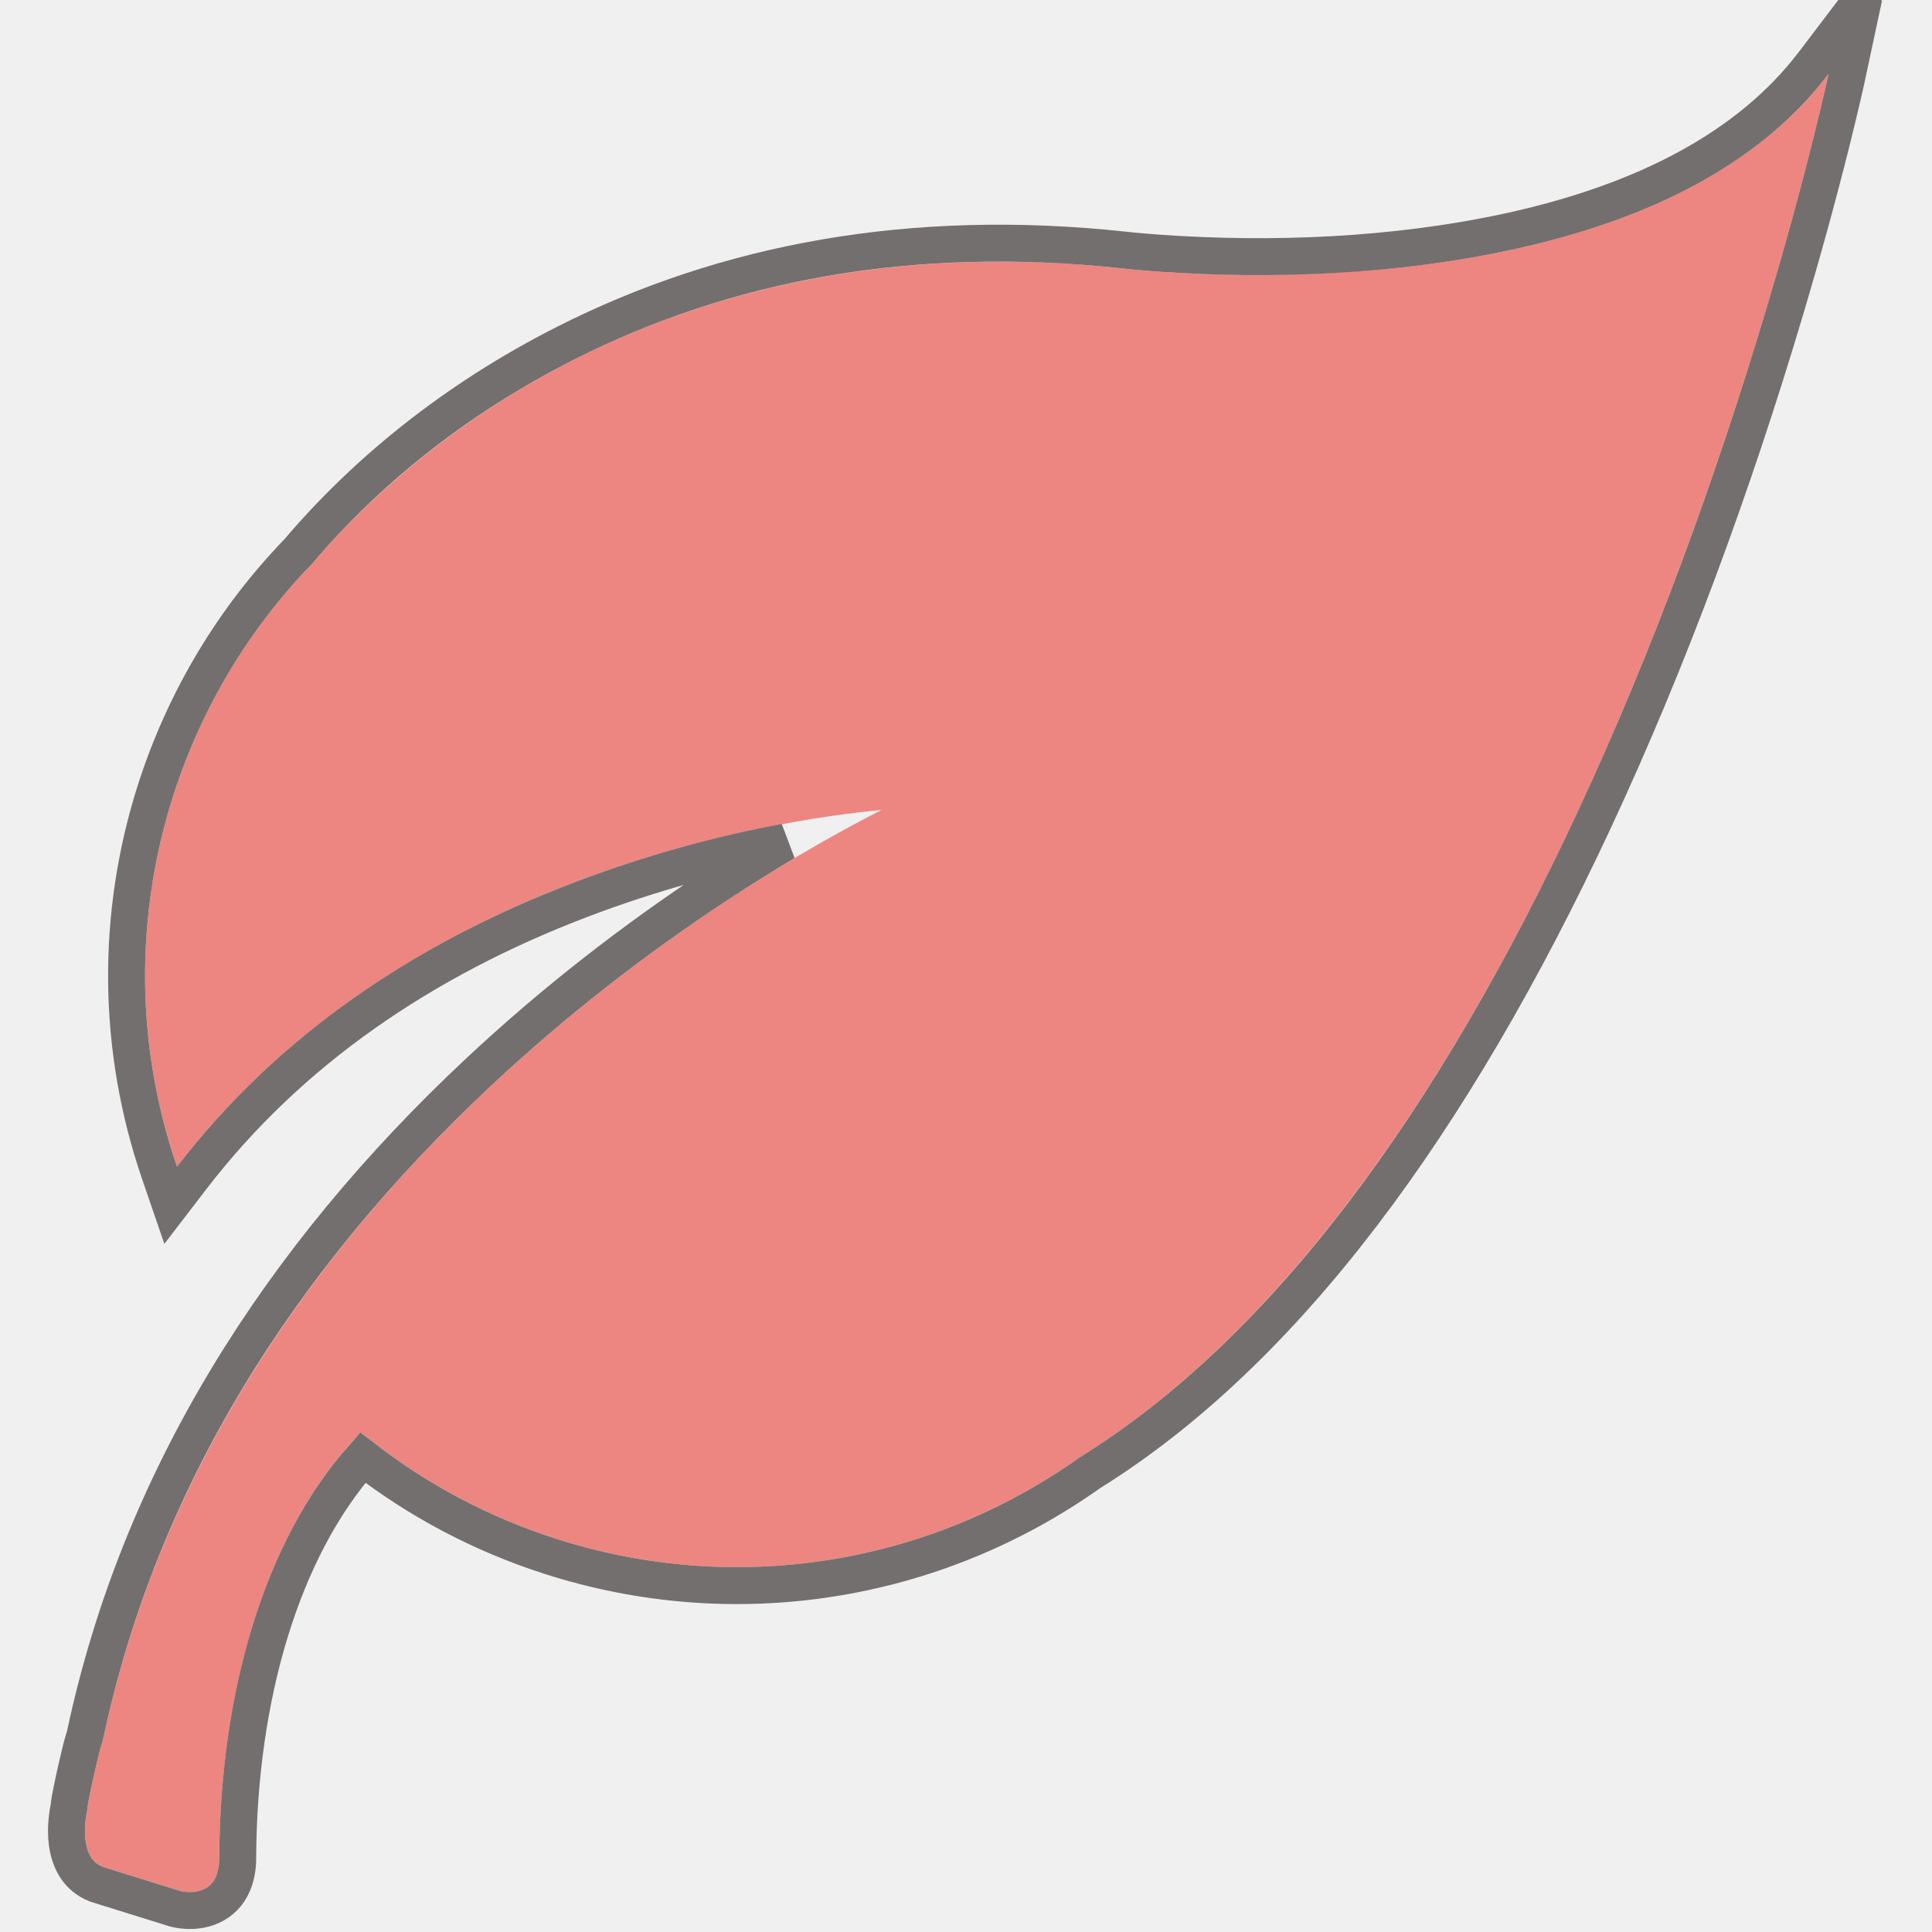
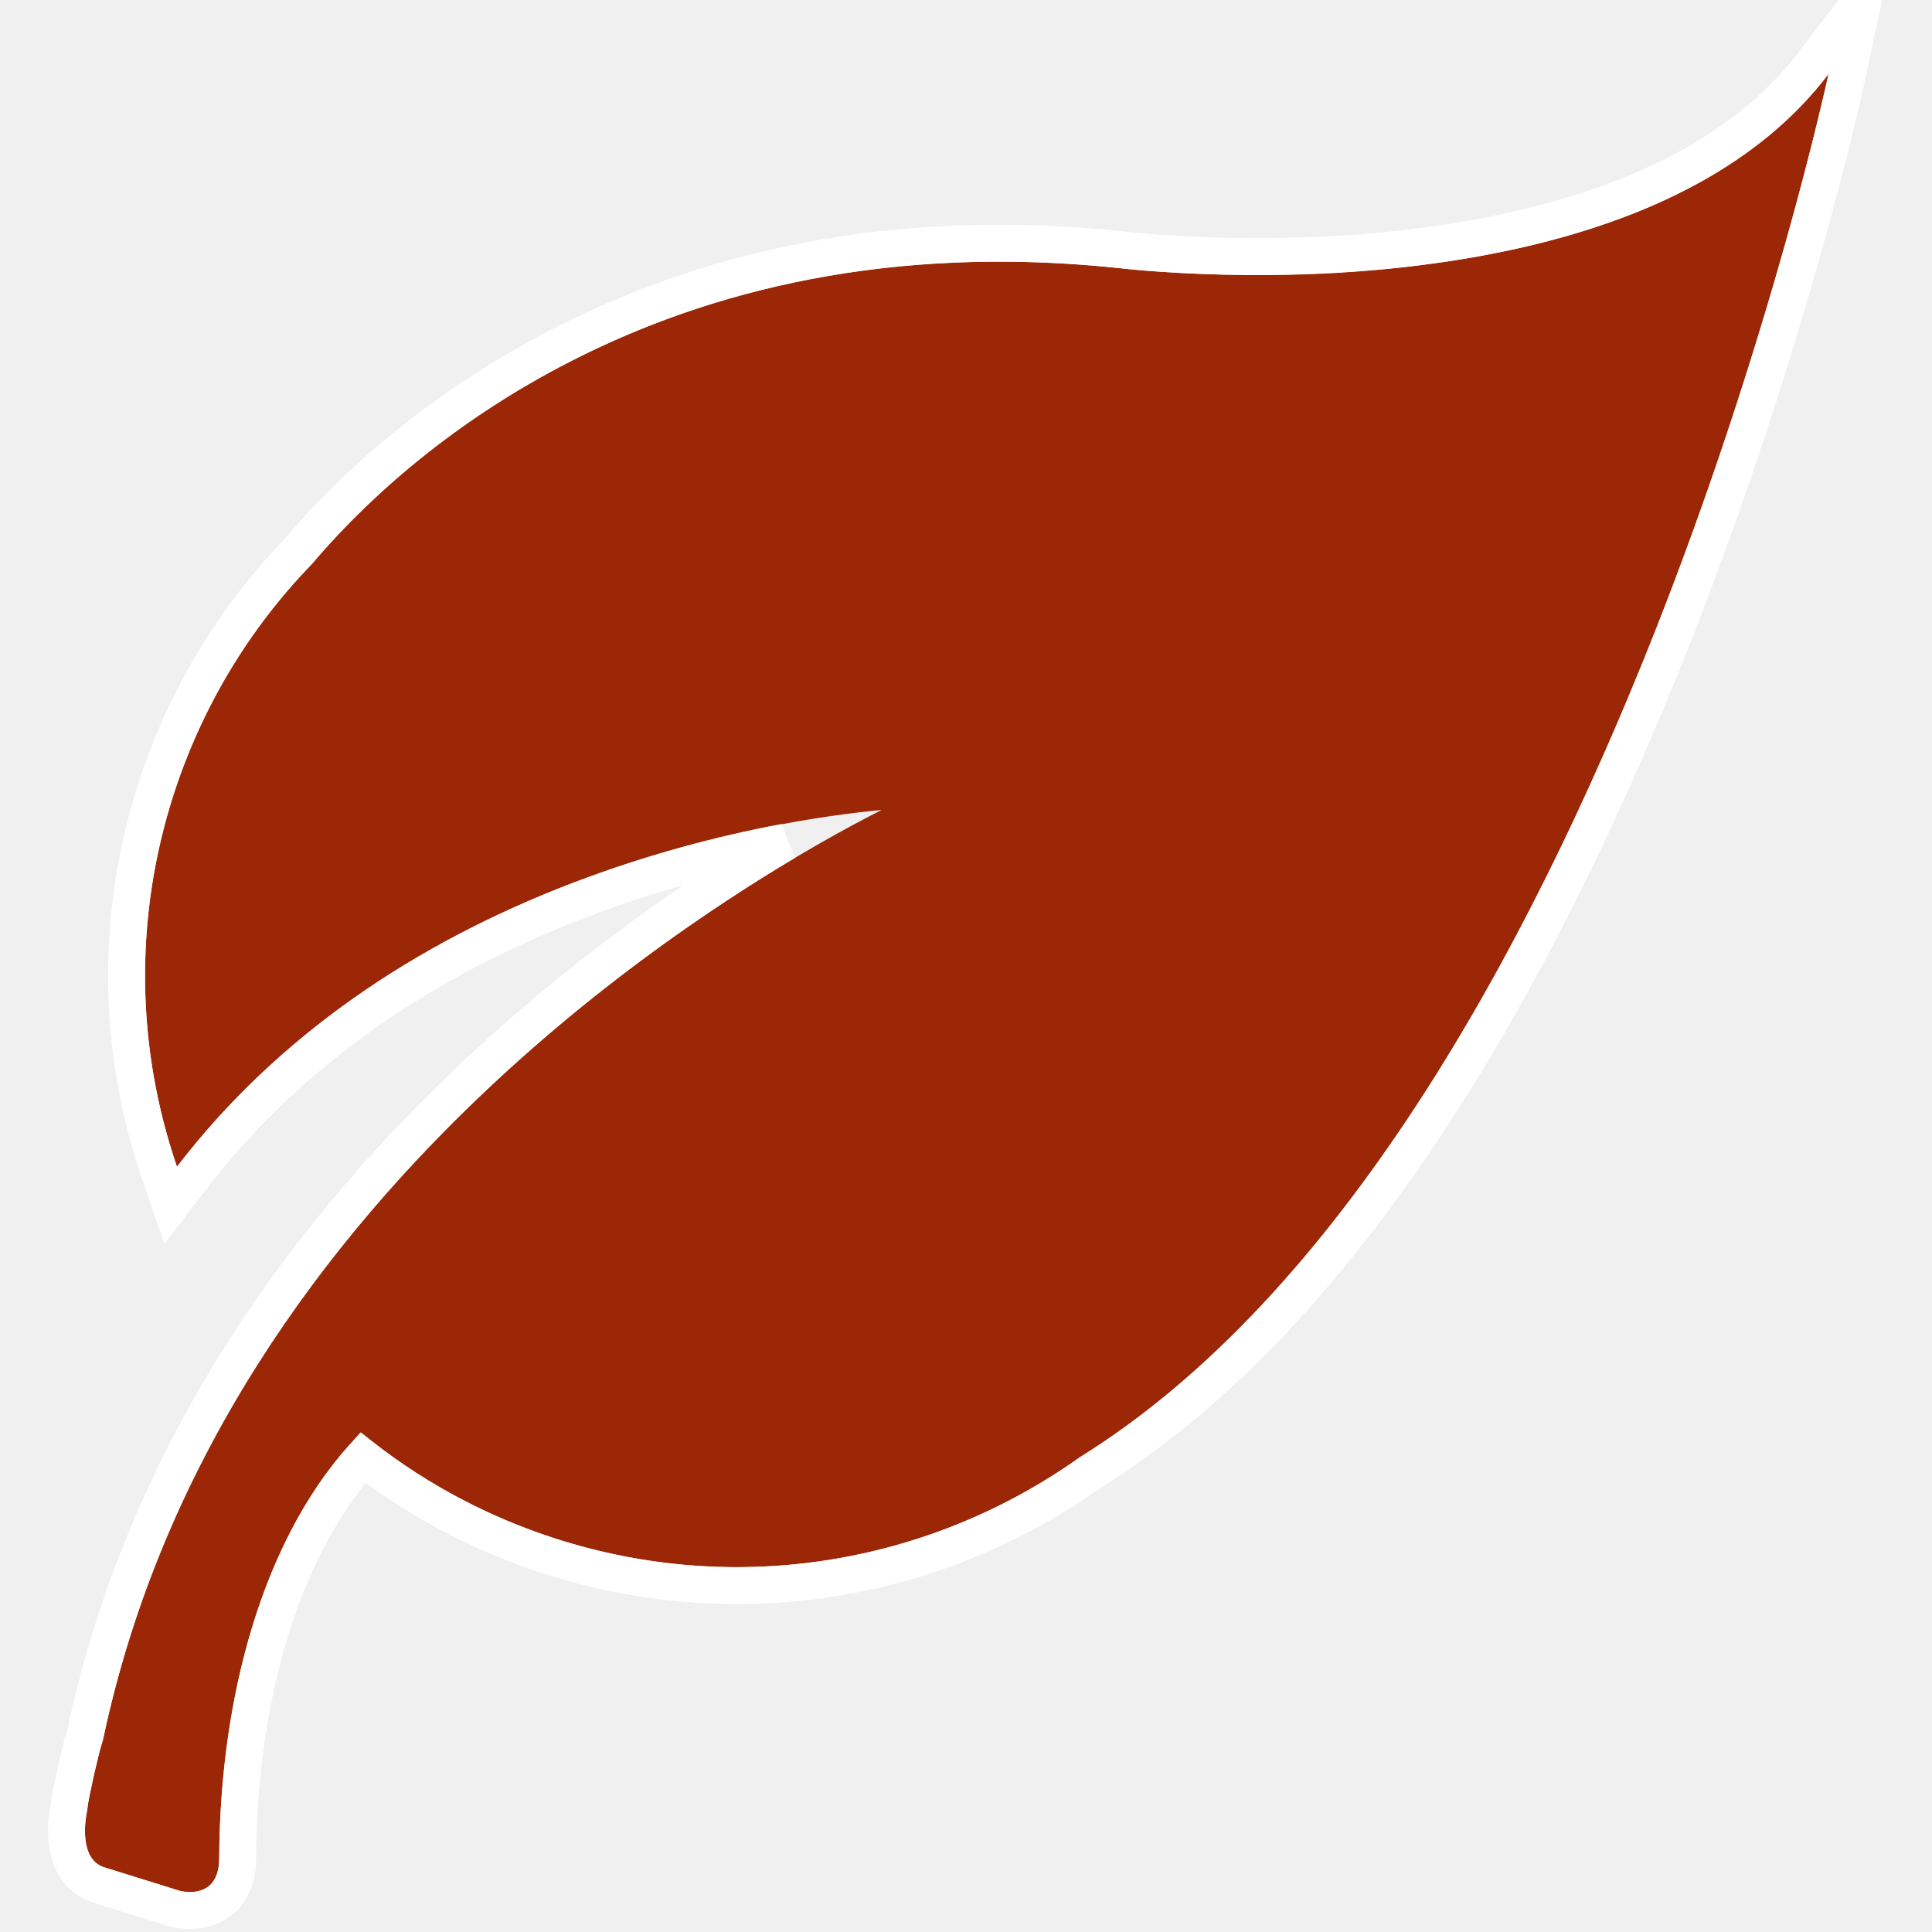
<svg xmlns="http://www.w3.org/2000/svg" xmlns:xlink="http://www.w3.org/1999/xlink" width="40px" height="40px" viewBox="0 0 497 523" version="1.1">
  <defs>
    <path d="M280.688,52.65 C154.685,39.103 84.755,105.145 61.439,132.66 C44.89,149.738 31.902,170.72 24.048,194.907 C13.004,229.11 14.093,264.324 24.903,295.852 C85.641,216.698 187.364,201.906 215.657,199.262 C182.636,215.967 37.393,297.345 4.869,450.972 C4.527,452.232 4.092,453.461 3.796,454.736 C3.003,457.925 2.256,461.113 1.588,464.411 C1.199,466.277 0.779,468.128 0.608,470.041 C-0.154,473.65 -1.274,482.951 4.854,485.377 L25.618,491.848 C25.618,491.848 36.584,494.896 36.351,482.593 C36.584,441.531 47.347,395.522 74.738,367.789 C89.825,380.217 107.464,390.078 127.217,396.455 C177.254,412.6 229.469,402.832 269.303,374.493 C410.688,286.675 472.002,0 472.002,0 C419.321,69.386 280.688,52.65 280.688,52.65 Z" id="path-1" />
  </defs>
  <g id="Page-1" stroke="none" stroke-width="1" fill="none" fill-rule="evenodd">
    <g id="leaf" transform="translate(10, 20)" fill-rule="nonzero">
      <g id="Shape">
-         <use fill="#ED8680" fill-rule="evenodd" xlink:href="#path-1" />
-         <path stroke="#736f6f" stroke-width="10" d="M272.073,378.658 C229.853,408.636 175.91,417.42 125.681,401.213 C107.218,395.253 90.226,386.234 75.222,374.579 C53.275,399.182 41.608,439.194 41.351,482.564 C41.475,490.184 38.003,495.119 32.308,496.68 C30.018,497.308 27.741,497.305 25.597,496.947 C25.038,496.853 24.592,496.752 24.279,496.665 L24.131,496.621 L3.188,490.095 L3.013,490.026 C-1.715,488.154 -4.151,484.002 -4.813,478.782 C-5.21,475.658 -4.956,472.323 -4.344,469.298 C-4.203,467.866 -3.971,466.557 -3.541,464.505 C-3.488,464.252 -3.488,464.252 -3.436,464.002 C-3.371,463.694 -3.343,463.561 -3.313,463.417 C-2.681,460.301 -1.957,457.152 -1.075,453.607 C-0.893,452.823 -0.729,452.249 -0.355,451.018 C-0.168,450.405 -0.076,450.097 0.009,449.791 C14.727,380.433 52.671,320.631 106.661,270.12 C126.923,251.164 148.533,234.424 170.611,219.861 C177.165,215.539 183.497,211.577 189.546,207.975 C172.097,211.224 153.333,216.262 134.227,223.538 C91.653,239.751 55.377,264.352 28.87,298.896 L23.196,306.29 L20.173,297.474 C8.71,264.041 8.192,227.742 19.292,193.362 C27.2,169.012 40.331,147.294 57.732,129.3 C75.482,108.387 99.55,88.325 130.302,72.794 C173.272,51.091 223.515,41.474 281.223,47.679 L281.287,47.686 C281.383,47.698 281.59,47.722 281.904,47.756 C282.439,47.814 283.073,47.88 283.802,47.95 C285.901,48.154 288.336,48.358 291.078,48.548 C320.888,50.621 354.075,49.459 385.28,42.701 C422.046,34.739 450.621,19.892 468.02,-3.024 L481.582,-20.887 L476.891,1.046 C476.847,1.254 476.76,1.65 476.632,2.23 C476.419,3.189 476.163,4.319 475.865,5.613 C475.013,9.302 473.987,13.577 472.785,18.389 C469.352,32.123 465.189,47.419 460.28,63.89 C446.252,110.954 429.054,158.024 408.548,201.991 C370.268,284.068 324.987,345.736 272.073,378.658 Z" />
+         <use fill="#9C2706" fill-rule="evenodd" xlink:href="#path-1" />
+         <path stroke="white" stroke-width="10" d="M272.073,378.658 C229.853,408.636 175.91,417.42 125.681,401.213 C107.218,395.253 90.226,386.234 75.222,374.579 C53.275,399.182 41.608,439.194 41.351,482.564 C41.475,490.184 38.003,495.119 32.308,496.68 C30.018,497.308 27.741,497.305 25.597,496.947 C25.038,496.853 24.592,496.752 24.279,496.665 L24.131,496.621 L3.188,490.095 L3.013,490.026 C-1.715,488.154 -4.151,484.002 -4.813,478.782 C-5.21,475.658 -4.956,472.323 -4.344,469.298 C-4.203,467.866 -3.971,466.557 -3.541,464.505 C-3.488,464.252 -3.488,464.252 -3.436,464.002 C-3.371,463.694 -3.343,463.561 -3.313,463.417 C-2.681,460.301 -1.957,457.152 -1.075,453.607 C-0.893,452.823 -0.729,452.249 -0.355,451.018 C-0.168,450.405 -0.076,450.097 0.009,449.791 C14.727,380.433 52.671,320.631 106.661,270.12 C126.923,251.164 148.533,234.424 170.611,219.861 C177.165,215.539 183.497,211.577 189.546,207.975 C172.097,211.224 153.333,216.262 134.227,223.538 C91.653,239.751 55.377,264.352 28.87,298.896 L23.196,306.29 L20.173,297.474 C8.71,264.041 8.192,227.742 19.292,193.362 C27.2,169.012 40.331,147.294 57.732,129.3 C75.482,108.387 99.55,88.325 130.302,72.794 C173.272,51.091 223.515,41.474 281.223,47.679 L281.287,47.686 C281.383,47.698 281.59,47.722 281.904,47.756 C282.439,47.814 283.073,47.88 283.802,47.95 C285.901,48.154 288.336,48.358 291.078,48.548 C320.888,50.621 354.075,49.459 385.28,42.701 C422.046,34.739 450.621,19.892 468.02,-3.024 L481.582,-20.887 L476.891,1.046 C476.847,1.254 476.76,1.65 476.632,2.23 C476.419,3.189 476.163,4.319 475.865,5.613 C475.013,9.302 473.987,13.577 472.785,18.389 C469.352,32.123 465.189,47.419 460.28,63.89 C446.252,110.954 429.054,158.024 408.548,201.991 C370.268,284.068 324.987,345.736 272.073,378.658 Z" />
      </g>
    </g>
  </g>
</svg>
